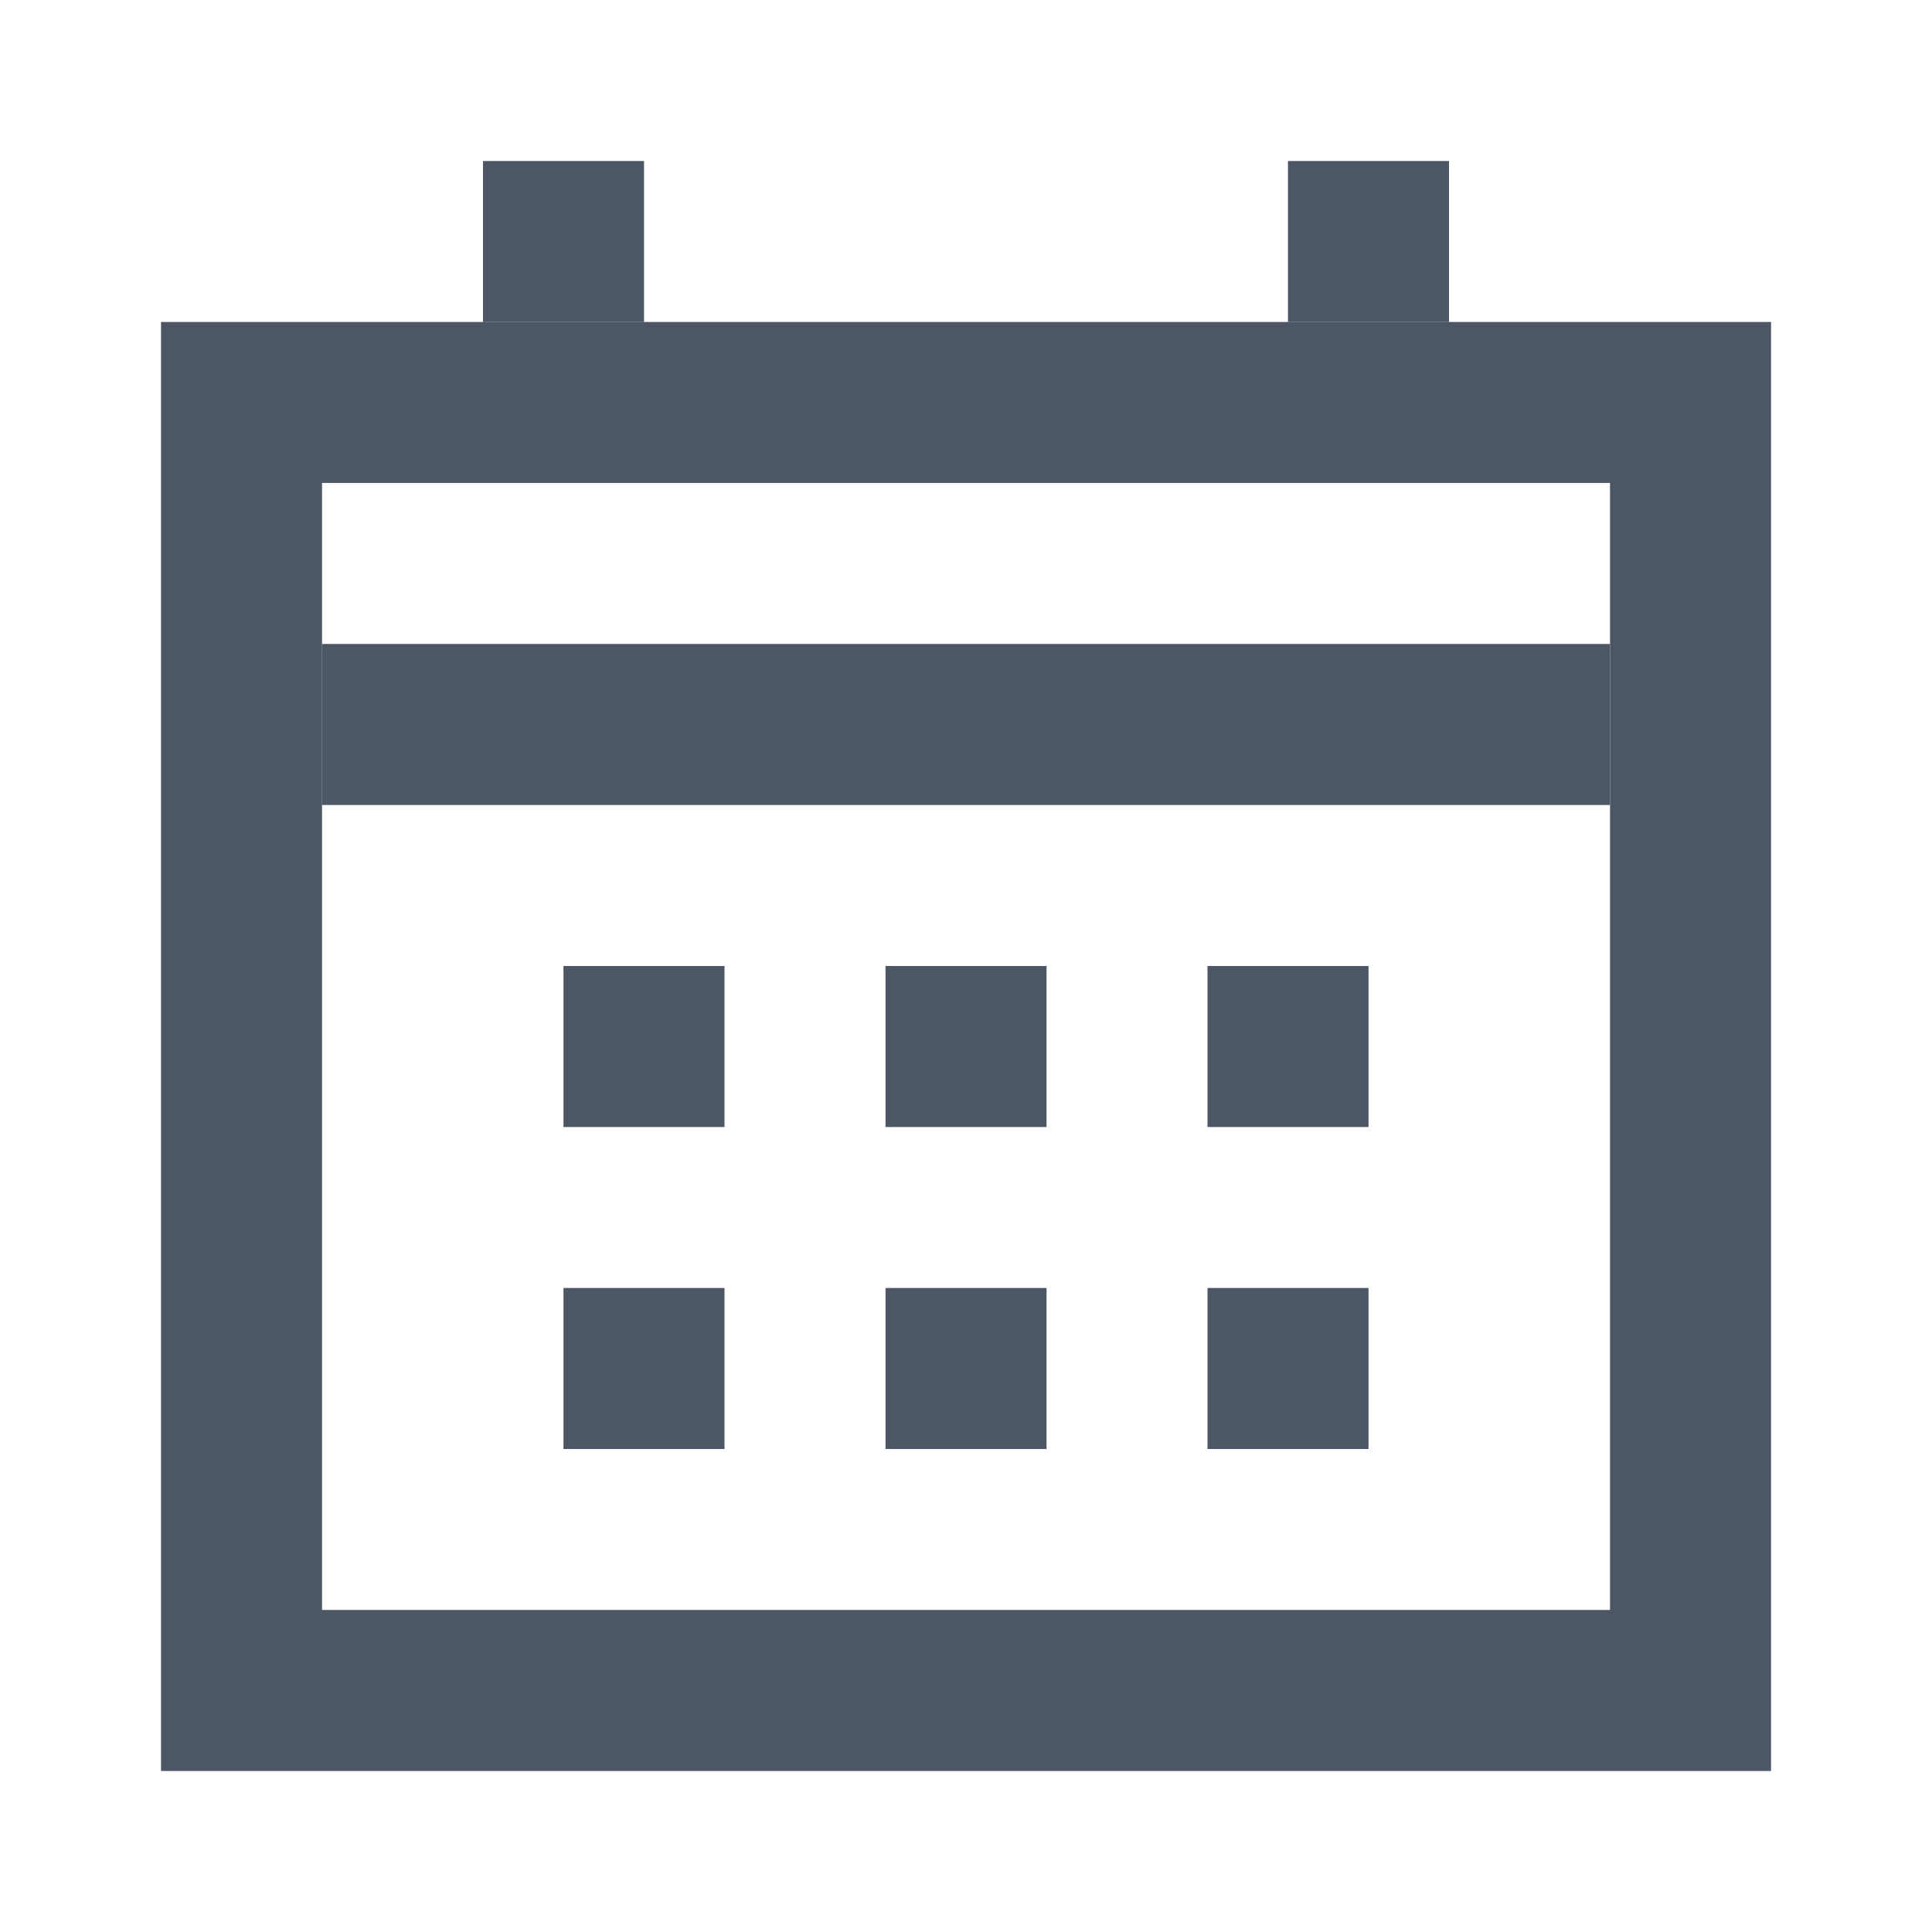
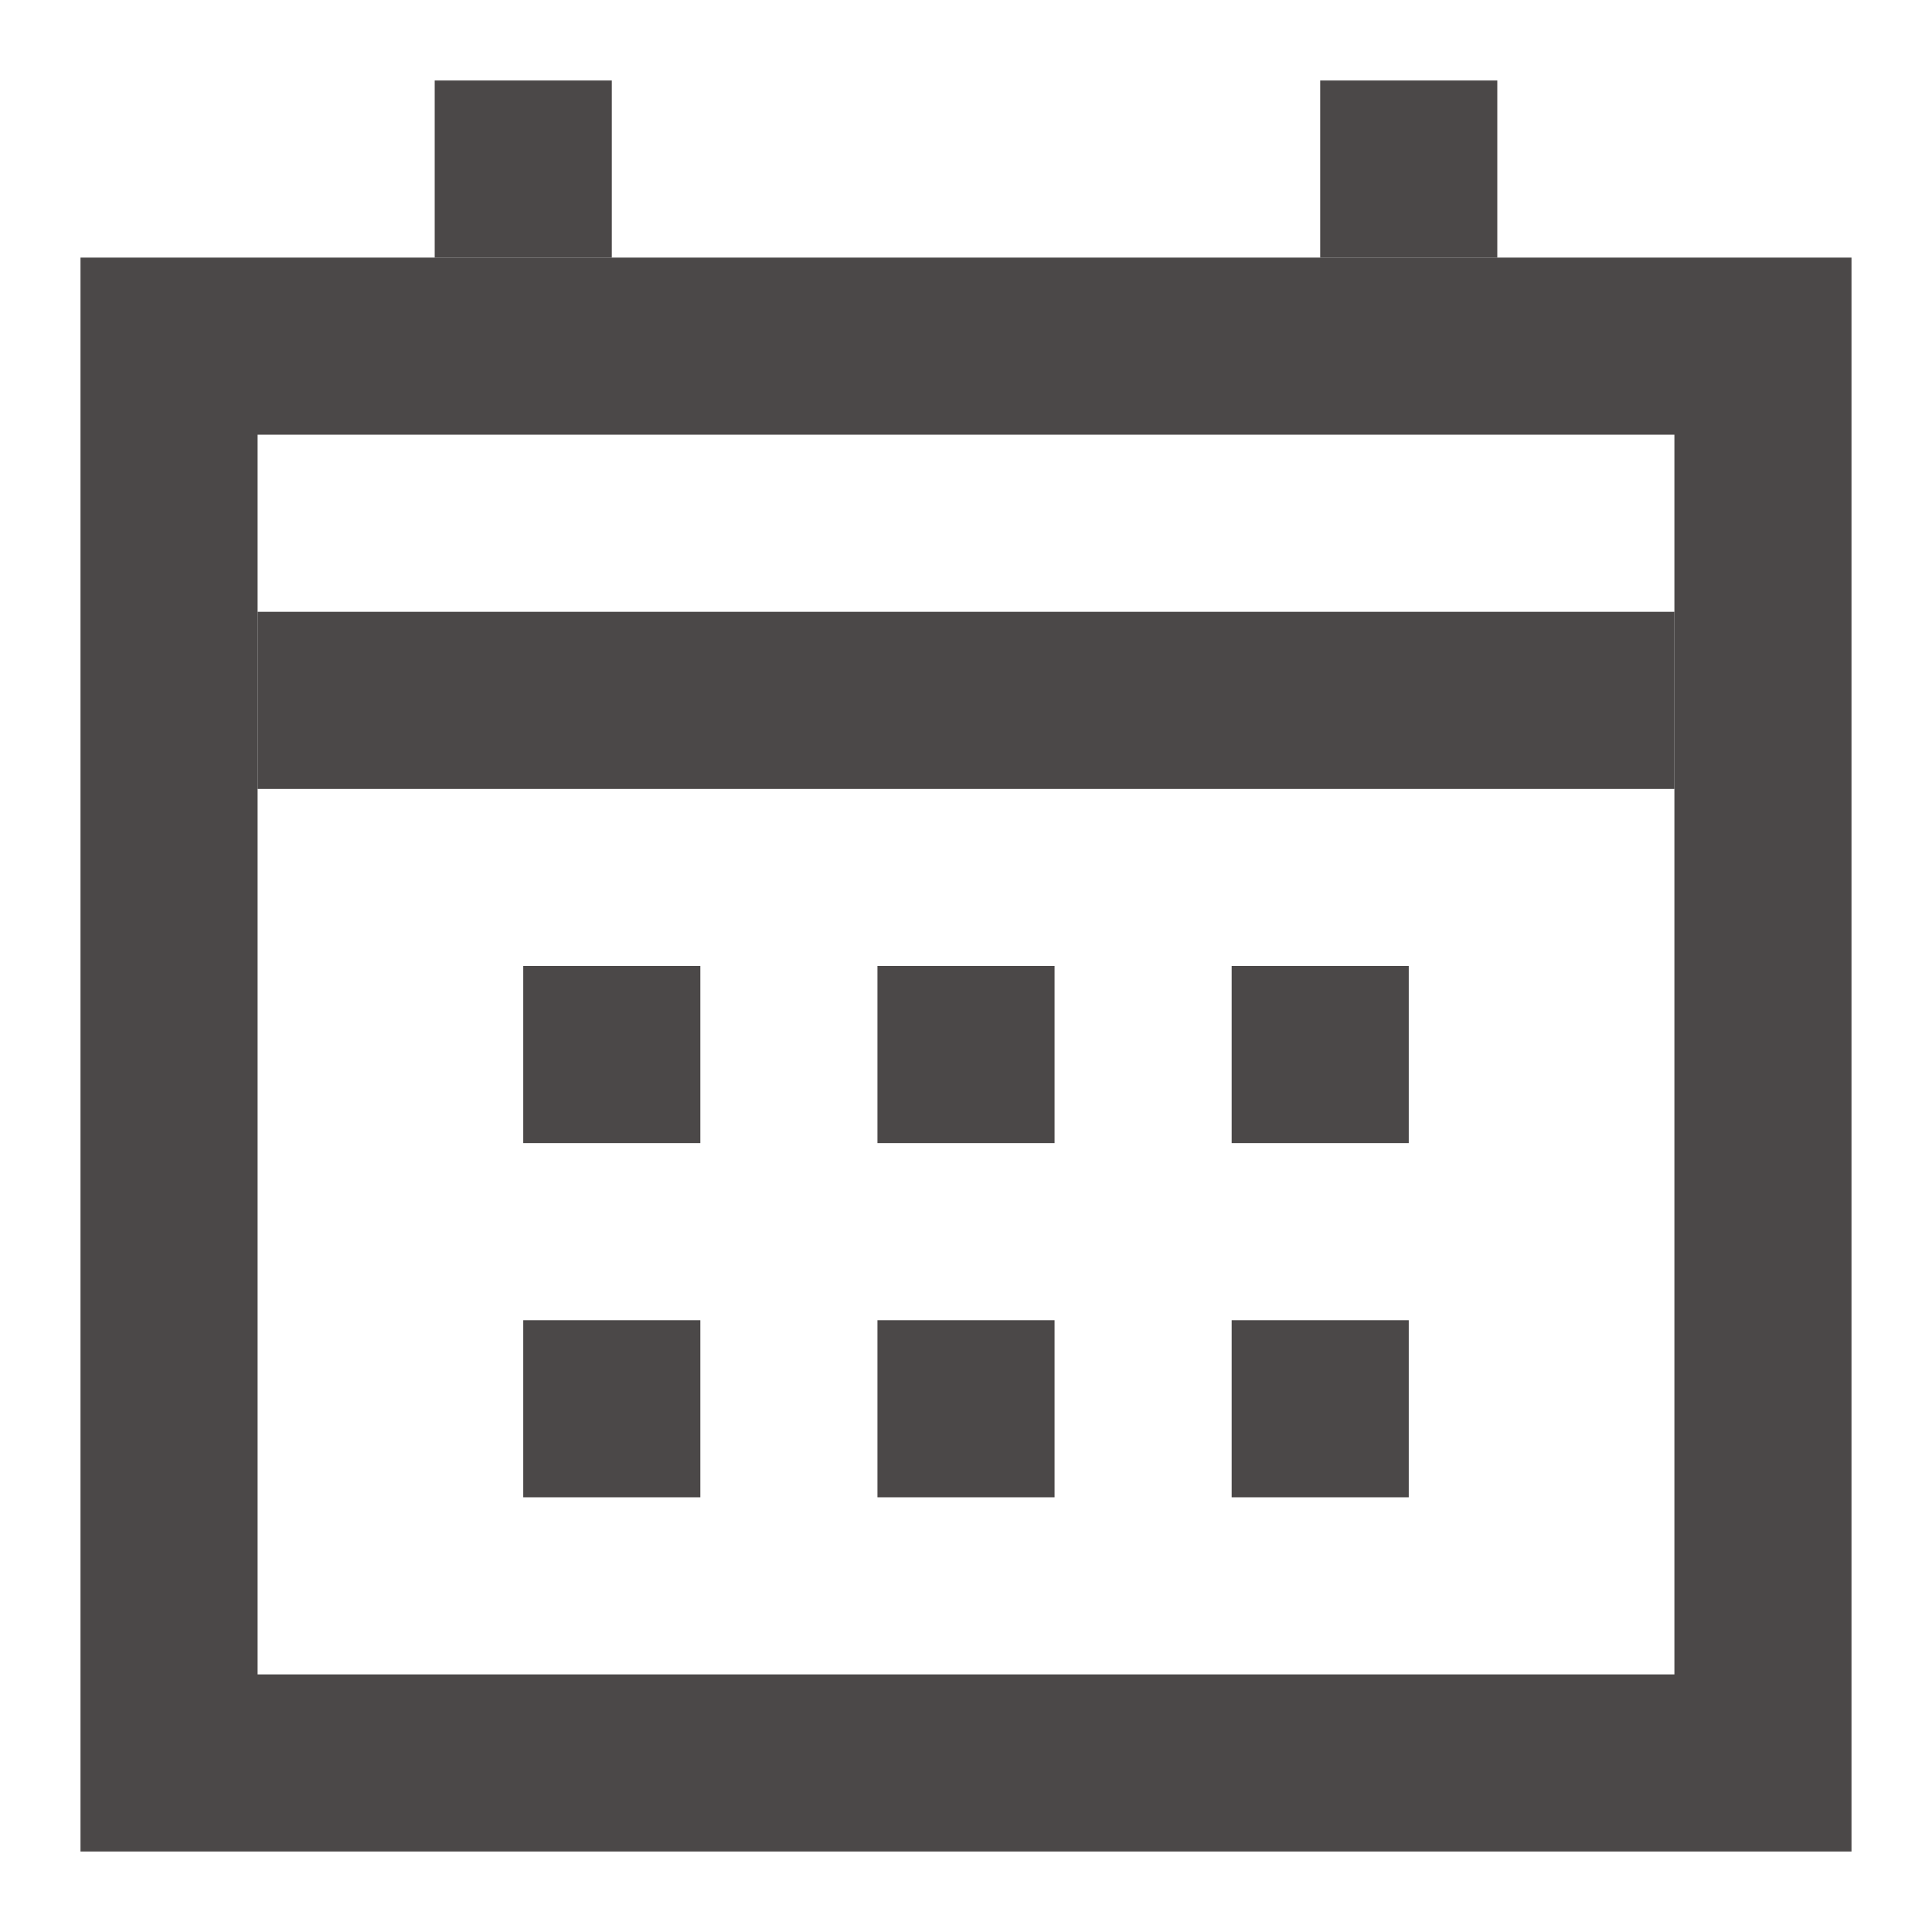
- <svg xmlns="http://www.w3.org/2000/svg" fill="none" height="32" viewBox="0 0 32 32" width="32">
-   <g fill="#4c5664">
-     <path clip-rule="evenodd" d="m2.667 5.333h8 10.667 2.667 5.333v24h-26.667zm2.667 21.333v-13.333-2.667-2.667h21.333v2.667 2.667 13.333z" fill-rule="evenodd" />
-     <path d="m8 2.667v2.667h2.667v-2.667z" />
-     <path d="m21.333 2.667v2.667h2.667v-2.667z" />
-     <path d="m5.333 13.333h21.333v-2.667h-21.333z" />
-     <path d="m9.333 18.667v-2.667h2.667v2.667z" />
-     <path d="m9.333 24v-2.667h2.667v2.667z" />
-     <path d="m14.667 18.667v-2.667h2.667v2.667z" />
-     <path d="m14.667 24v-2.667h2.667v2.667z" />
-     <path d="m20 18.667v-2.667h2.667v2.667z" />
-     <path d="m20 24v-2.667h2.667v2.667z" />
-   </g>
+ <svg xmlns="http://www.w3.org/2000/svg" width="24" height="24" viewBox="0 0 24 24" fill="none">
+   <path fill-rule="evenodd" clip-rule="evenodd" d="M1 3.2H7.6H16.4H18.6H23V23H1V3.2ZM3.2 20.8V9.8V7.6V5.4H20.8V7.6V9.8V20.8H3.2Z" fill="#4B4848" />
+   <path d="M5.4 1V3.2H7.6V1H5.4Z" fill="#4B4848" />
+   <path d="M16.4 1V3.2H18.6V1H16.4Z" fill="#4B4848" />
+   <path d="M3.2 9.8H20.8V7.6H3.2V9.8Z" fill="#4B4848" />
+   <path d="M6.5 14.2V12H8.7V14.2H6.5Z" fill="#4B4848" />
+   <path d="M6.5 18.6V16.4H8.7V18.6H6.5Z" fill="#4B4848" />
+   <path d="M10.9 14.2V12H13.1V14.2H10.9Z" fill="#4B4848" />
+   <path d="M10.9 18.6V16.4H13.1V18.6H10.9Z" fill="#4B4848" />
+   <path d="M15.3 14.2V12H17.5V14.2H15.3Z" fill="#4B4848" />
+   <path d="M15.3 18.6V16.4H17.5V18.6H15.3Z" fill="#4B4848" />
</svg>
